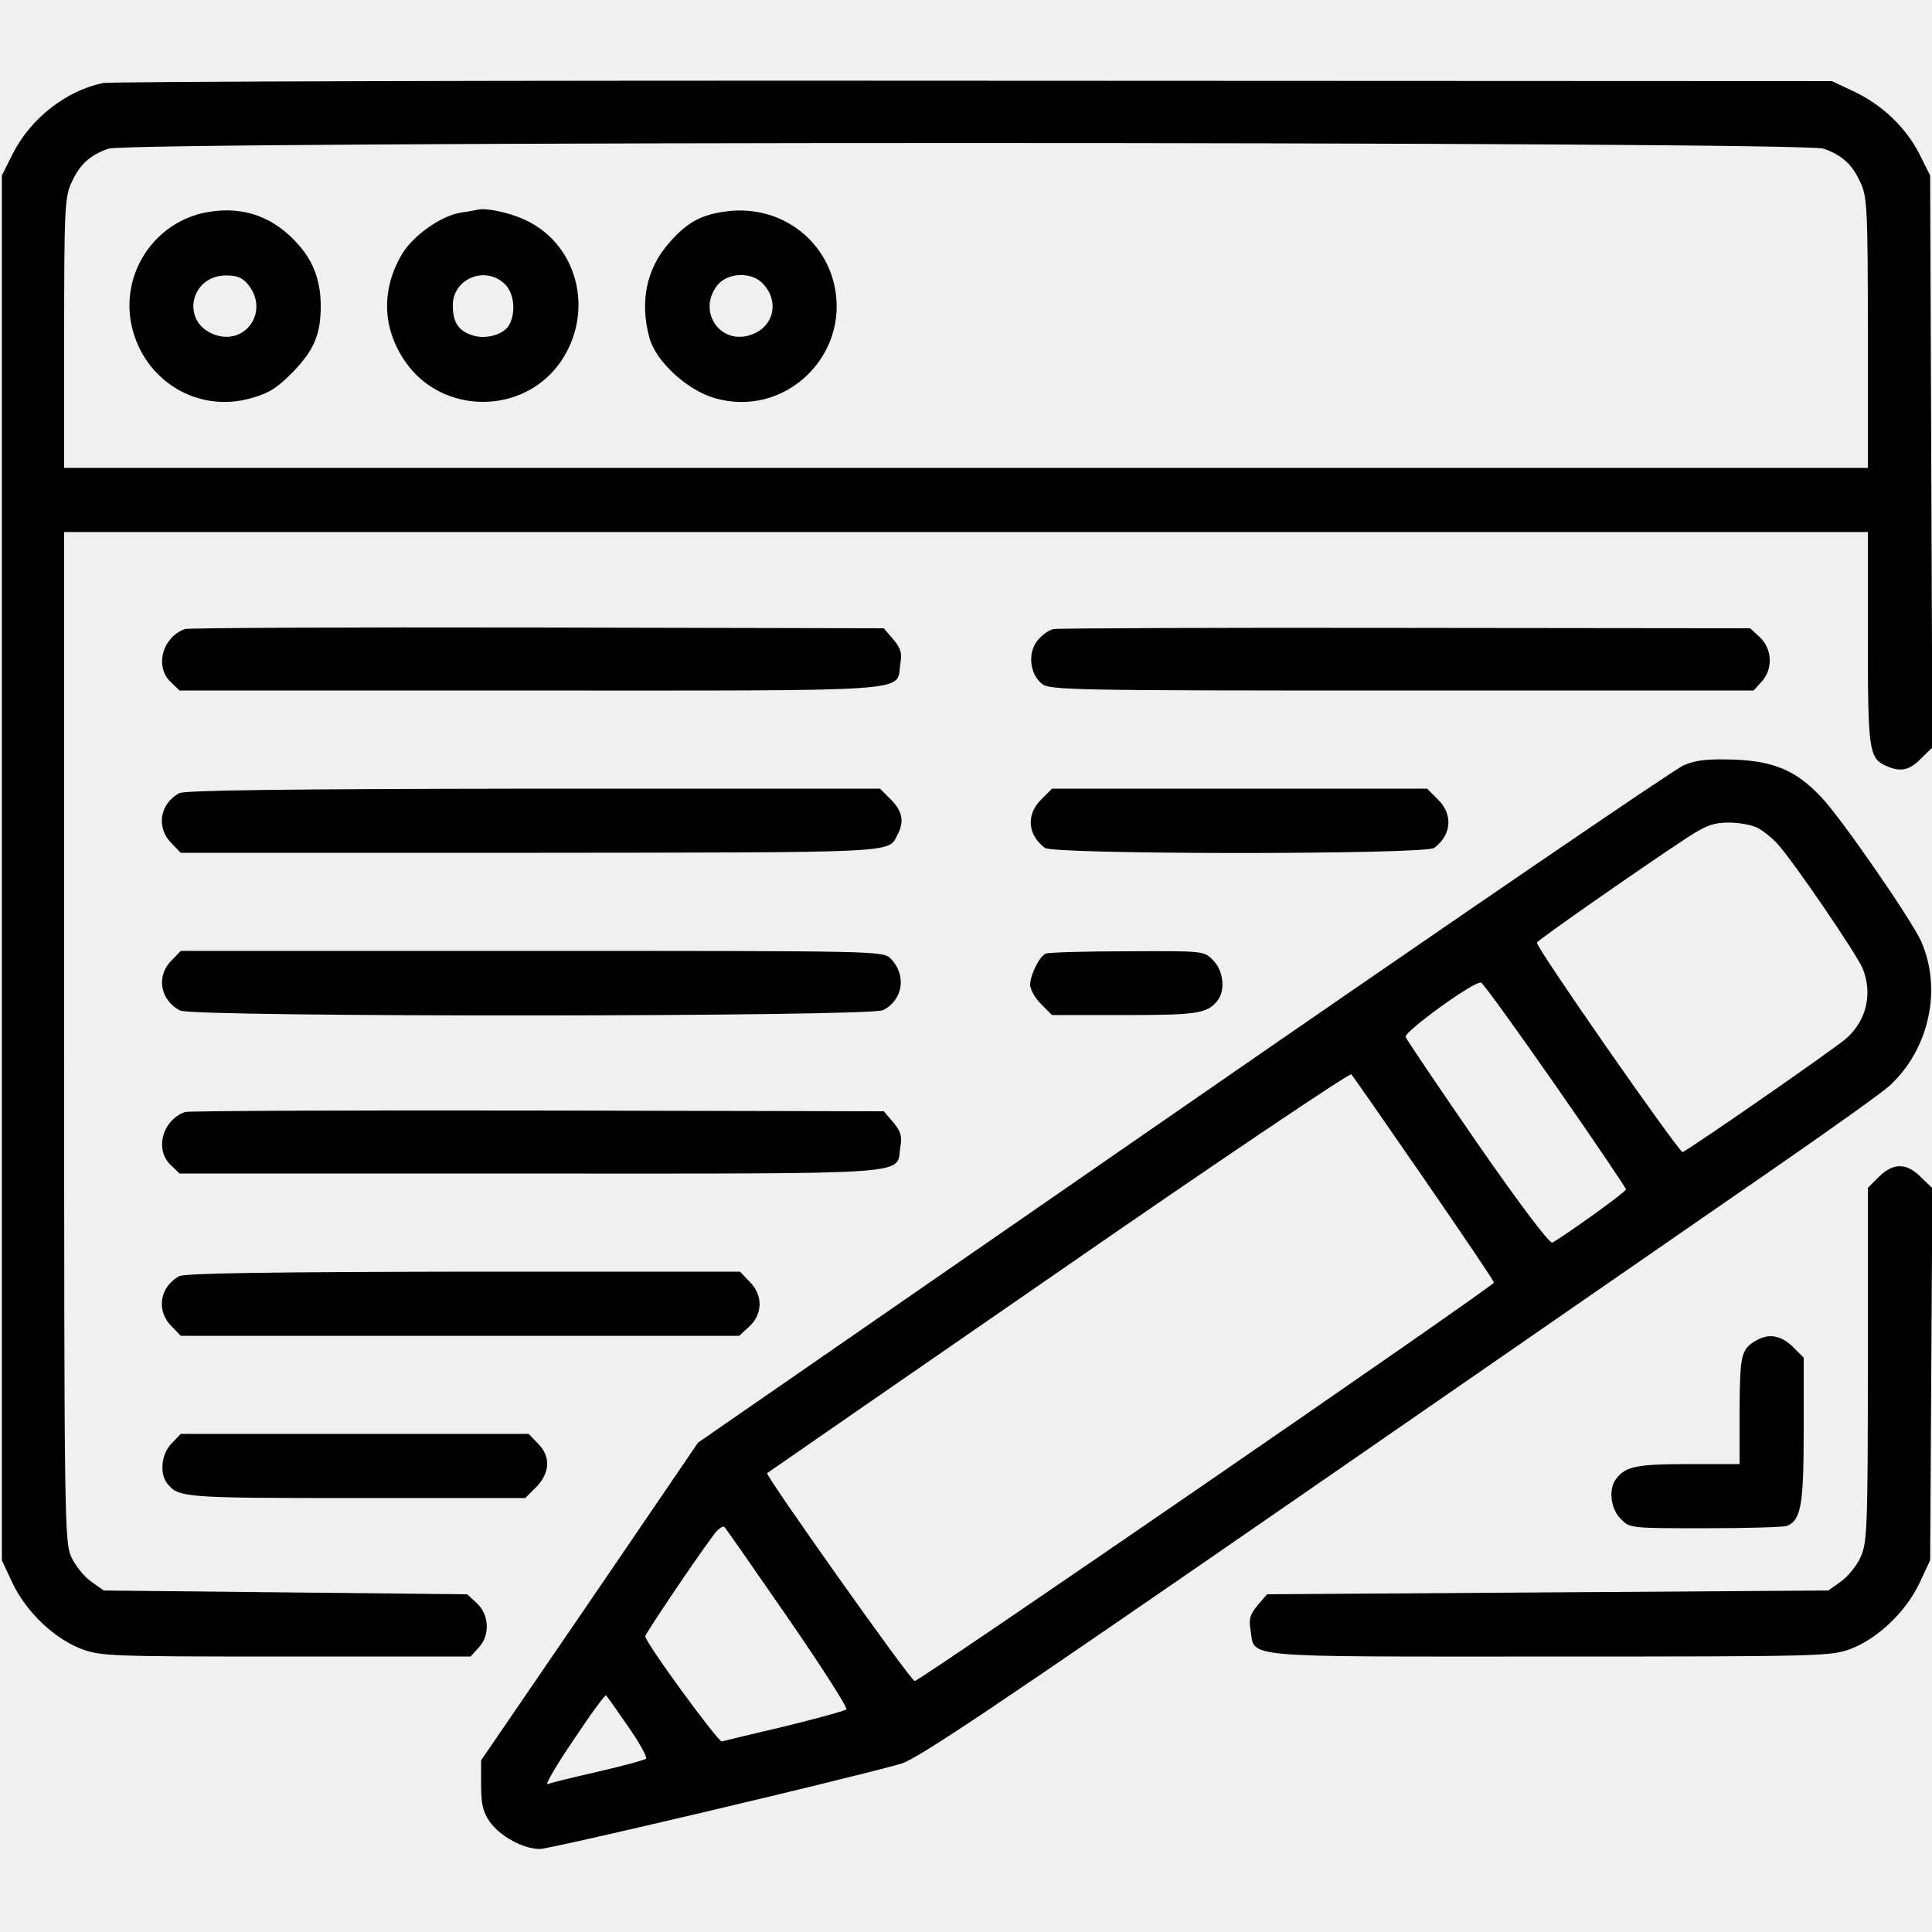
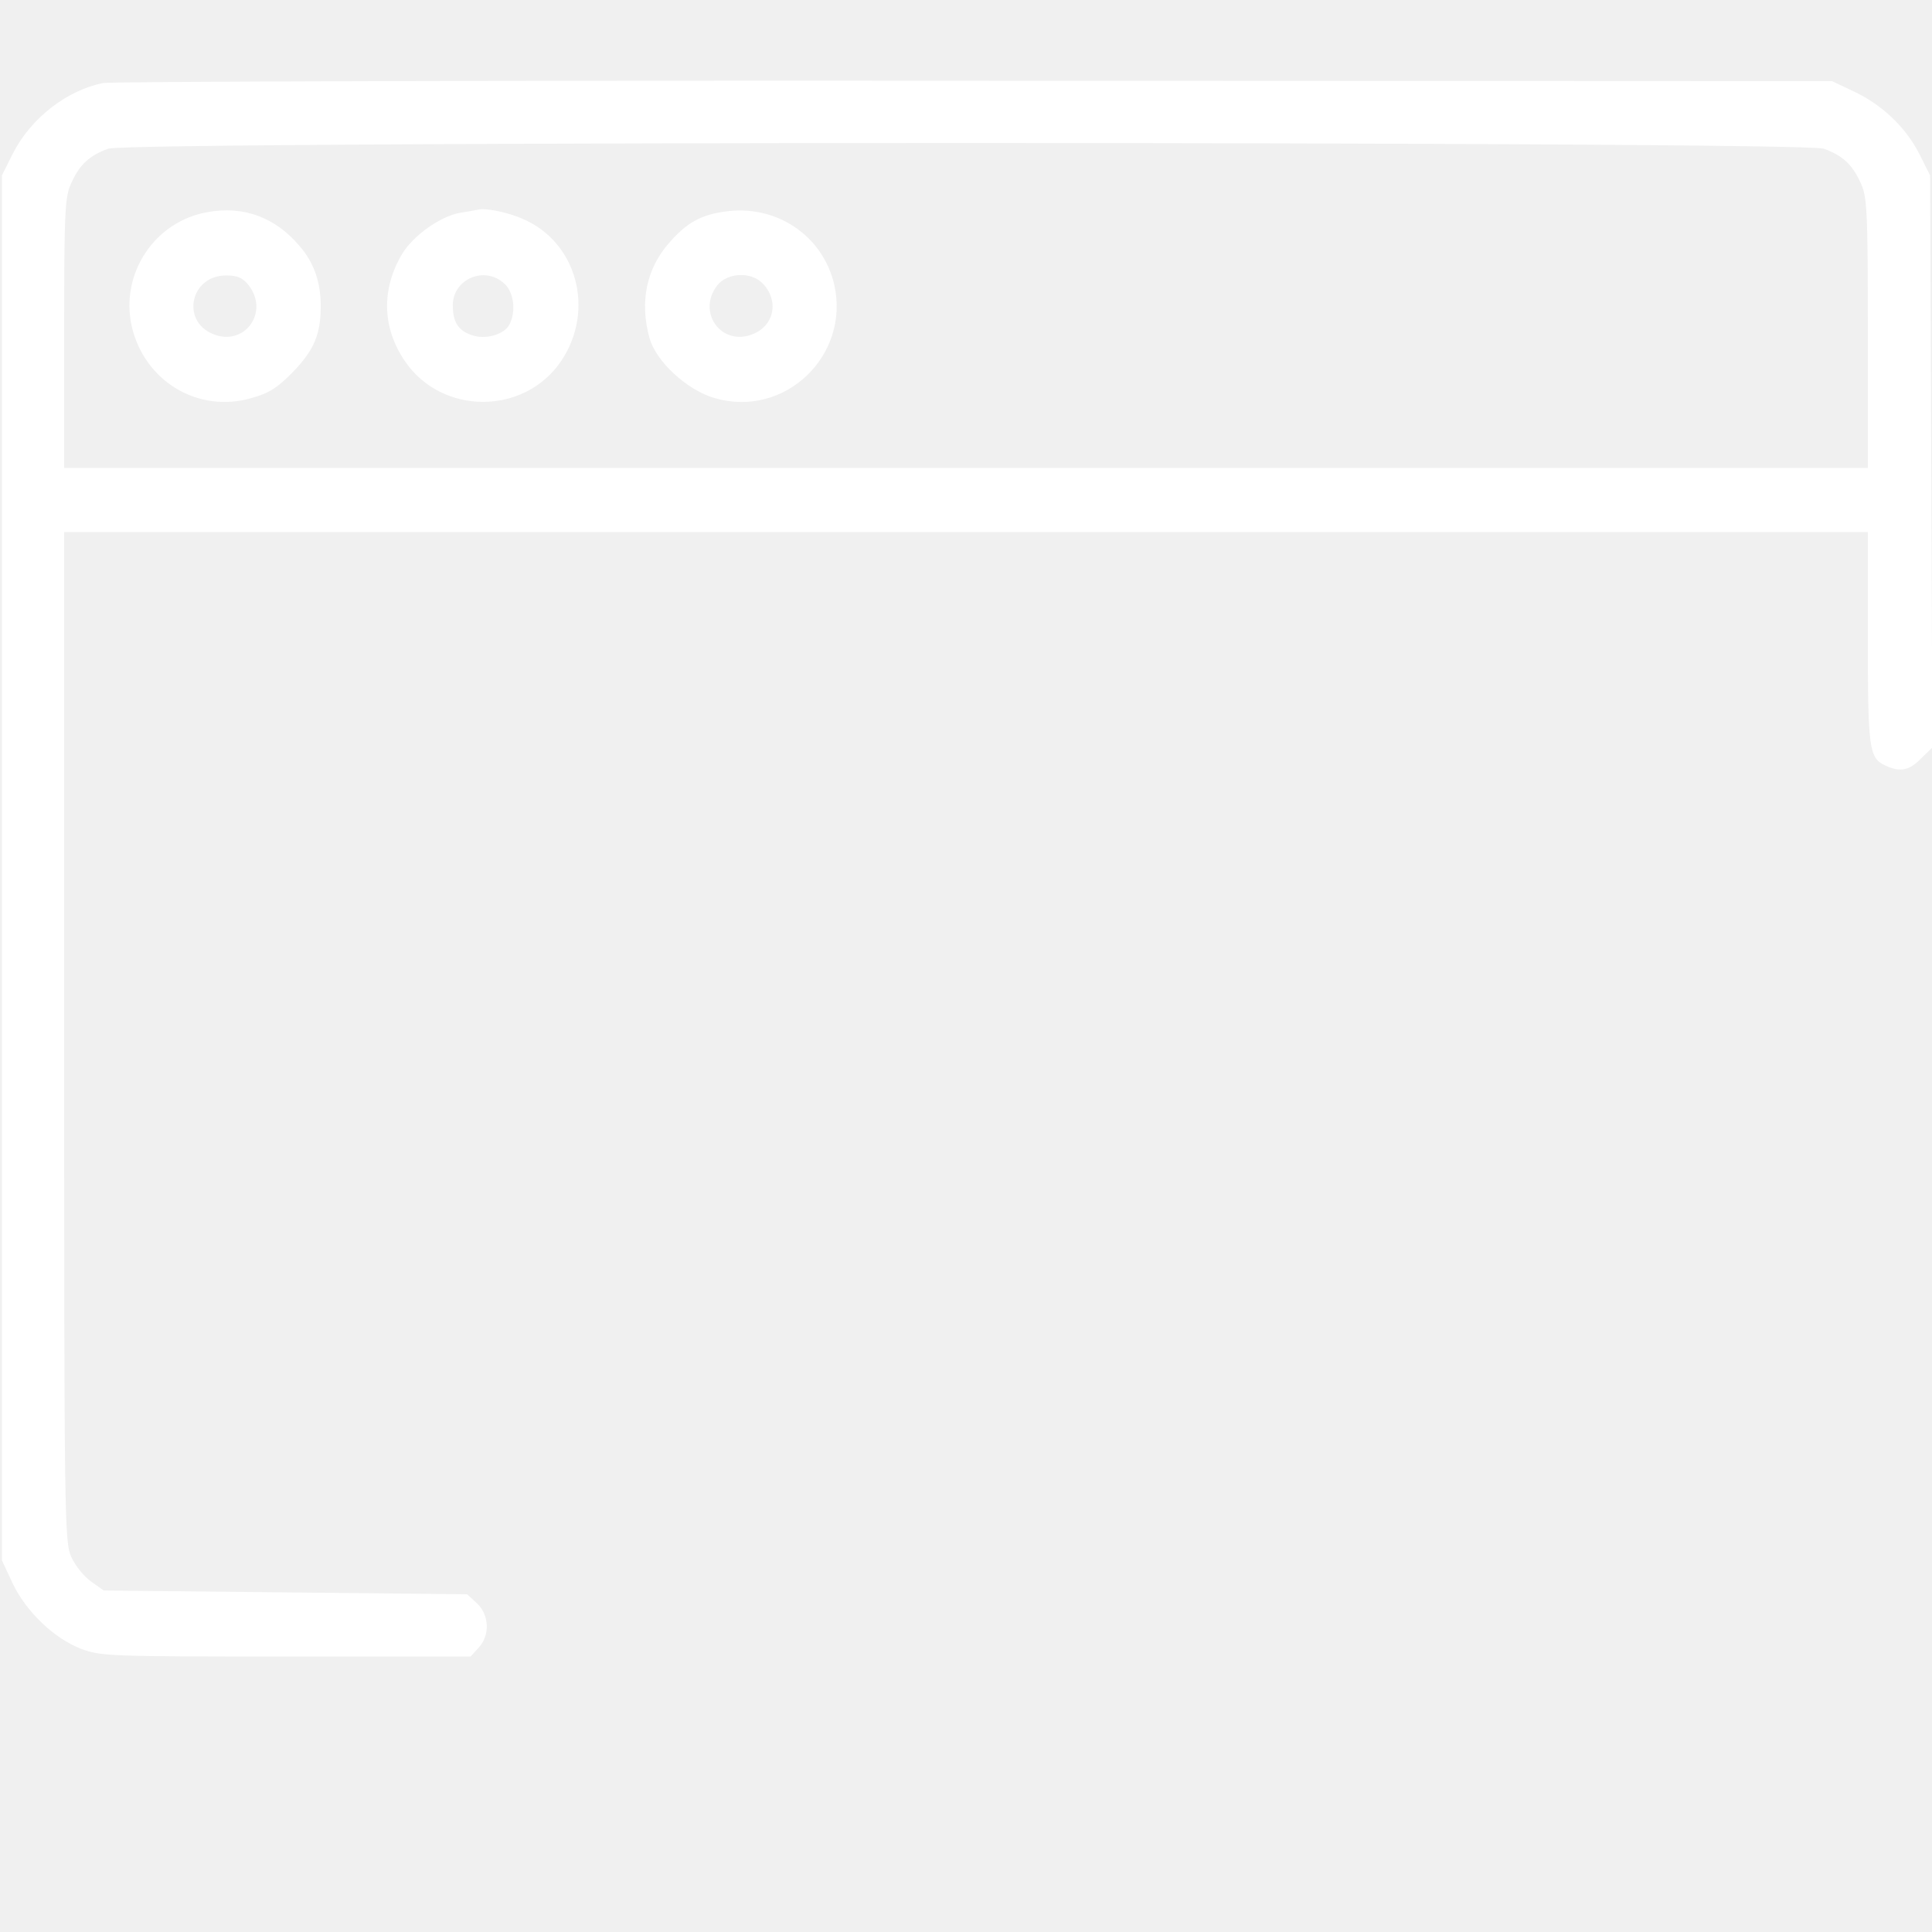
<svg xmlns="http://www.w3.org/2000/svg" version="1.0" width="24pt" height="24pt" viewBox="0 0 512 512" preserveAspectRatio="xMidYMid meet">
-   <g transform="translate(0,512) scale(0.1,-0.1)" fill="#000000" stroke="none">
+   <g transform="translate(0,512) scale(0.1,-0.1)" fill="#FFFFFF" stroke="none">
    <path d="M273 4900 c-97 -20 -191 -93 -239 -187 l-29 -58 0 -1835 0 -1835 28 -60 c36 -76 110 -147 183 -175 52 -19 75 -20 543 -20 l488 0 21 23 c31 33 29 87 -4 118 l-26 24 -481 5 -482 5 -34 24 c-18 13 -42 42 -52 65 -18 39 -19 96 -19 1379 l0 1337 2390 0 2390 0 0 -280 c0 -296 3 -319 47 -339 39 -18 63 -13 94 19 l30 29 -3 758 -3 758 -29 58 c-36 70 -99 130 -174 165 l-57 27 -2270 1 c-1249 1 -2289 -2 -2312 -6z m4560 -174 c50 -18 76 -42 98 -91 17 -36 19 -72 19 -397 l0 -358 -2390 0 -2390 0 0 358 c0 325 2 361 19 397 22 49 48 73 98 91 57 20 4489 20 4546 0z" />
    <path d="M551 4558 c-141 -24 -233 -163 -202 -302 33 -146 176 -232 317 -191 47 13 69 27 111 70 55 57 73 99 73 174 0 63 -18 116 -57 160 -64 75 -147 106 -242 89z m108 -194 c56 -72 -12 -164 -95 -129 -85 35 -59 155 35 155 31 0 44 -6 60 -26z" />
    <path d="M1265 4564 c-5 -1 -26 -5 -46 -8 -52 -9 -125 -61 -154 -110 -55 -94 -52 -195 8 -283 98 -144 316 -144 414 0 91 135 42 316 -102 377 -40 18 -101 30 -120 24z m72 -196 c25 -23 31 -74 13 -108 -14 -27 -64 -41 -100 -28 -36 12 -50 35 -50 79 0 70 85 106 137 57z" />
    <path d="M1919 4559 c-63 -9 -100 -30 -146 -83 -60 -68 -78 -156 -52 -251 17 -63 100 -139 173 -160 185 -54 359 112 317 300 -30 131 -155 215 -292 194z m101 -189 c45 -45 33 -112 -24 -135 -83 -35 -151 57 -95 129 26 33 88 37 119 6z" />
-     <path d="M490 3453 c-60 -22 -81 -100 -37 -141 l23 -22 931 0 c1041 0 967 -5 979 71 5 29 1 41 -19 65 l-25 29 -919 2 c-505 1 -925 -1 -933 -4z" />
-     <path d="M2793 3453 c-13 -2 -32 -16 -44 -31 -26 -33 -20 -88 12 -114 20 -17 80 -18 953 -18 l933 0 21 23 c31 33 29 87 -4 118 l-26 24 -911 1 c-502 1 -922 -1 -934 -3z" />
-     <path d="M4462 3092 c-24 -10 -621 -418 -1328 -907 l-1284 -888 -287 -421 -288 -421 0 -65 c0 -52 5 -72 23 -98 28 -39 89 -72 133 -72 28 0 821 187 957 226 43 12 261 159 1060 711 554 383 1124 777 1267 876 143 99 275 193 294 211 104 97 138 255 82 382 -26 57 -212 327 -265 382 -66 70 -125 95 -231 99 -70 2 -100 -1 -133 -15z m196 -166 c15 -8 39 -27 53 -43 40 -43 209 -291 225 -329 27 -66 11 -137 -42 -185 -30 -27 -421 -298 -435 -302 -9 -2 -390 544 -386 555 2 7 291 208 401 280 48 31 68 38 108 38 27 0 61 -6 76 -14z m-536 -682 c103 -148 187 -272 187 -276 1 -6 -155 -118 -195 -141 -7 -4 -84 98 -198 262 -102 148 -188 275 -191 283 -4 14 182 149 200 144 5 -1 94 -124 197 -272z m-348 -248 c102 -148 186 -272 185 -275 -1 -10 -1522 -1056 -1535 -1056 -10 0 -397 546 -391 551 1 1 348 241 771 533 423 293 773 528 777 524 4 -4 91 -129 193 -277z m-1685 -1165 c89 -129 158 -237 154 -241 -4 -4 -78 -24 -163 -45 -85 -20 -160 -38 -167 -40 -9 -3 -203 262 -203 279 0 6 133 204 178 264 13 19 28 30 32 25 4 -4 80 -113 169 -242z m-424 -287 c30 -43 51 -81 47 -85 -4 -3 -61 -19 -127 -34 -66 -15 -126 -30 -134 -33 -7 -3 23 50 69 117 45 68 84 121 86 118 3 -2 29 -40 59 -83z" />
-     <path d="M475 3018 c-52 -28 -62 -92 -20 -133 l24 -25 928 0 c982 1 946 -1 971 47 19 35 14 63 -17 94 l-29 29 -919 0 c-645 -1 -924 -4 -938 -12z" />
-     <path d="M2759 3001 c-40 -40 -36 -93 10 -128 23 -18 1009 -18 1032 0 46 35 50 88 10 128 l-29 29 -497 0 -497 0 -29 -29z" />
-     <path d="M455 2575 c-42 -41 -31 -105 22 -133 33 -18 1828 -17 1863 1 54 27 63 94 20 137 -20 20 -37 20 -950 20 l-931 0 -24 -25z" />
-     <path d="M2772 2593 c-17 -6 -42 -57 -42 -83 0 -12 13 -35 29 -51 l29 -29 192 0 c193 0 220 4 247 39 21 27 15 79 -12 106 -24 25 -24 25 -227 24 -112 0 -209 -3 -216 -6z" />
-     <path d="M490 2173 c-60 -22 -81 -100 -37 -141 l23 -22 931 0 c1041 0 967 -5 979 71 5 29 1 41 -19 65 l-25 29 -919 2 c-505 1 -925 -1 -933 -4z" />
-     <path d="M4979 2001 l-29 -29 0 -469 c0 -435 -2 -471 -19 -509 -10 -23 -34 -52 -52 -65 l-34 -24 -743 -5 -744 -5 -25 -29 c-20 -24 -24 -36 -19 -65 12 -76 -40 -71 792 -71 725 0 745 1 798 20 73 28 147 99 183 175 l28 60 3 493 3 493 -30 29 c-38 39 -74 39 -112 1z" />
-     <path d="M475 1738 c-52 -28 -62 -92 -20 -133 l24 -25 740 0 740 0 25 23 c38 34 39 85 1 122 l-24 25 -733 0 c-511 -1 -739 -4 -753 -12z" />
-     <path d="M4655 1568 c-41 -23 -44 -38 -45 -185 l0 -143 -136 0 c-136 0 -166 -6 -191 -39 -21 -27 -15 -79 12 -106 24 -25 25 -25 224 -25 110 0 207 3 216 6 38 15 45 55 45 254 l0 192 -29 29 c-31 30 -63 36 -96 17z" />
-     <path d="M455 1295 c-27 -27 -33 -79 -12 -106 29 -38 45 -39 502 -39 l447 0 29 29 c37 38 39 82 4 116 l-24 25 -461 0 -461 0 -24 -25z" />
  </g>
</svg>
